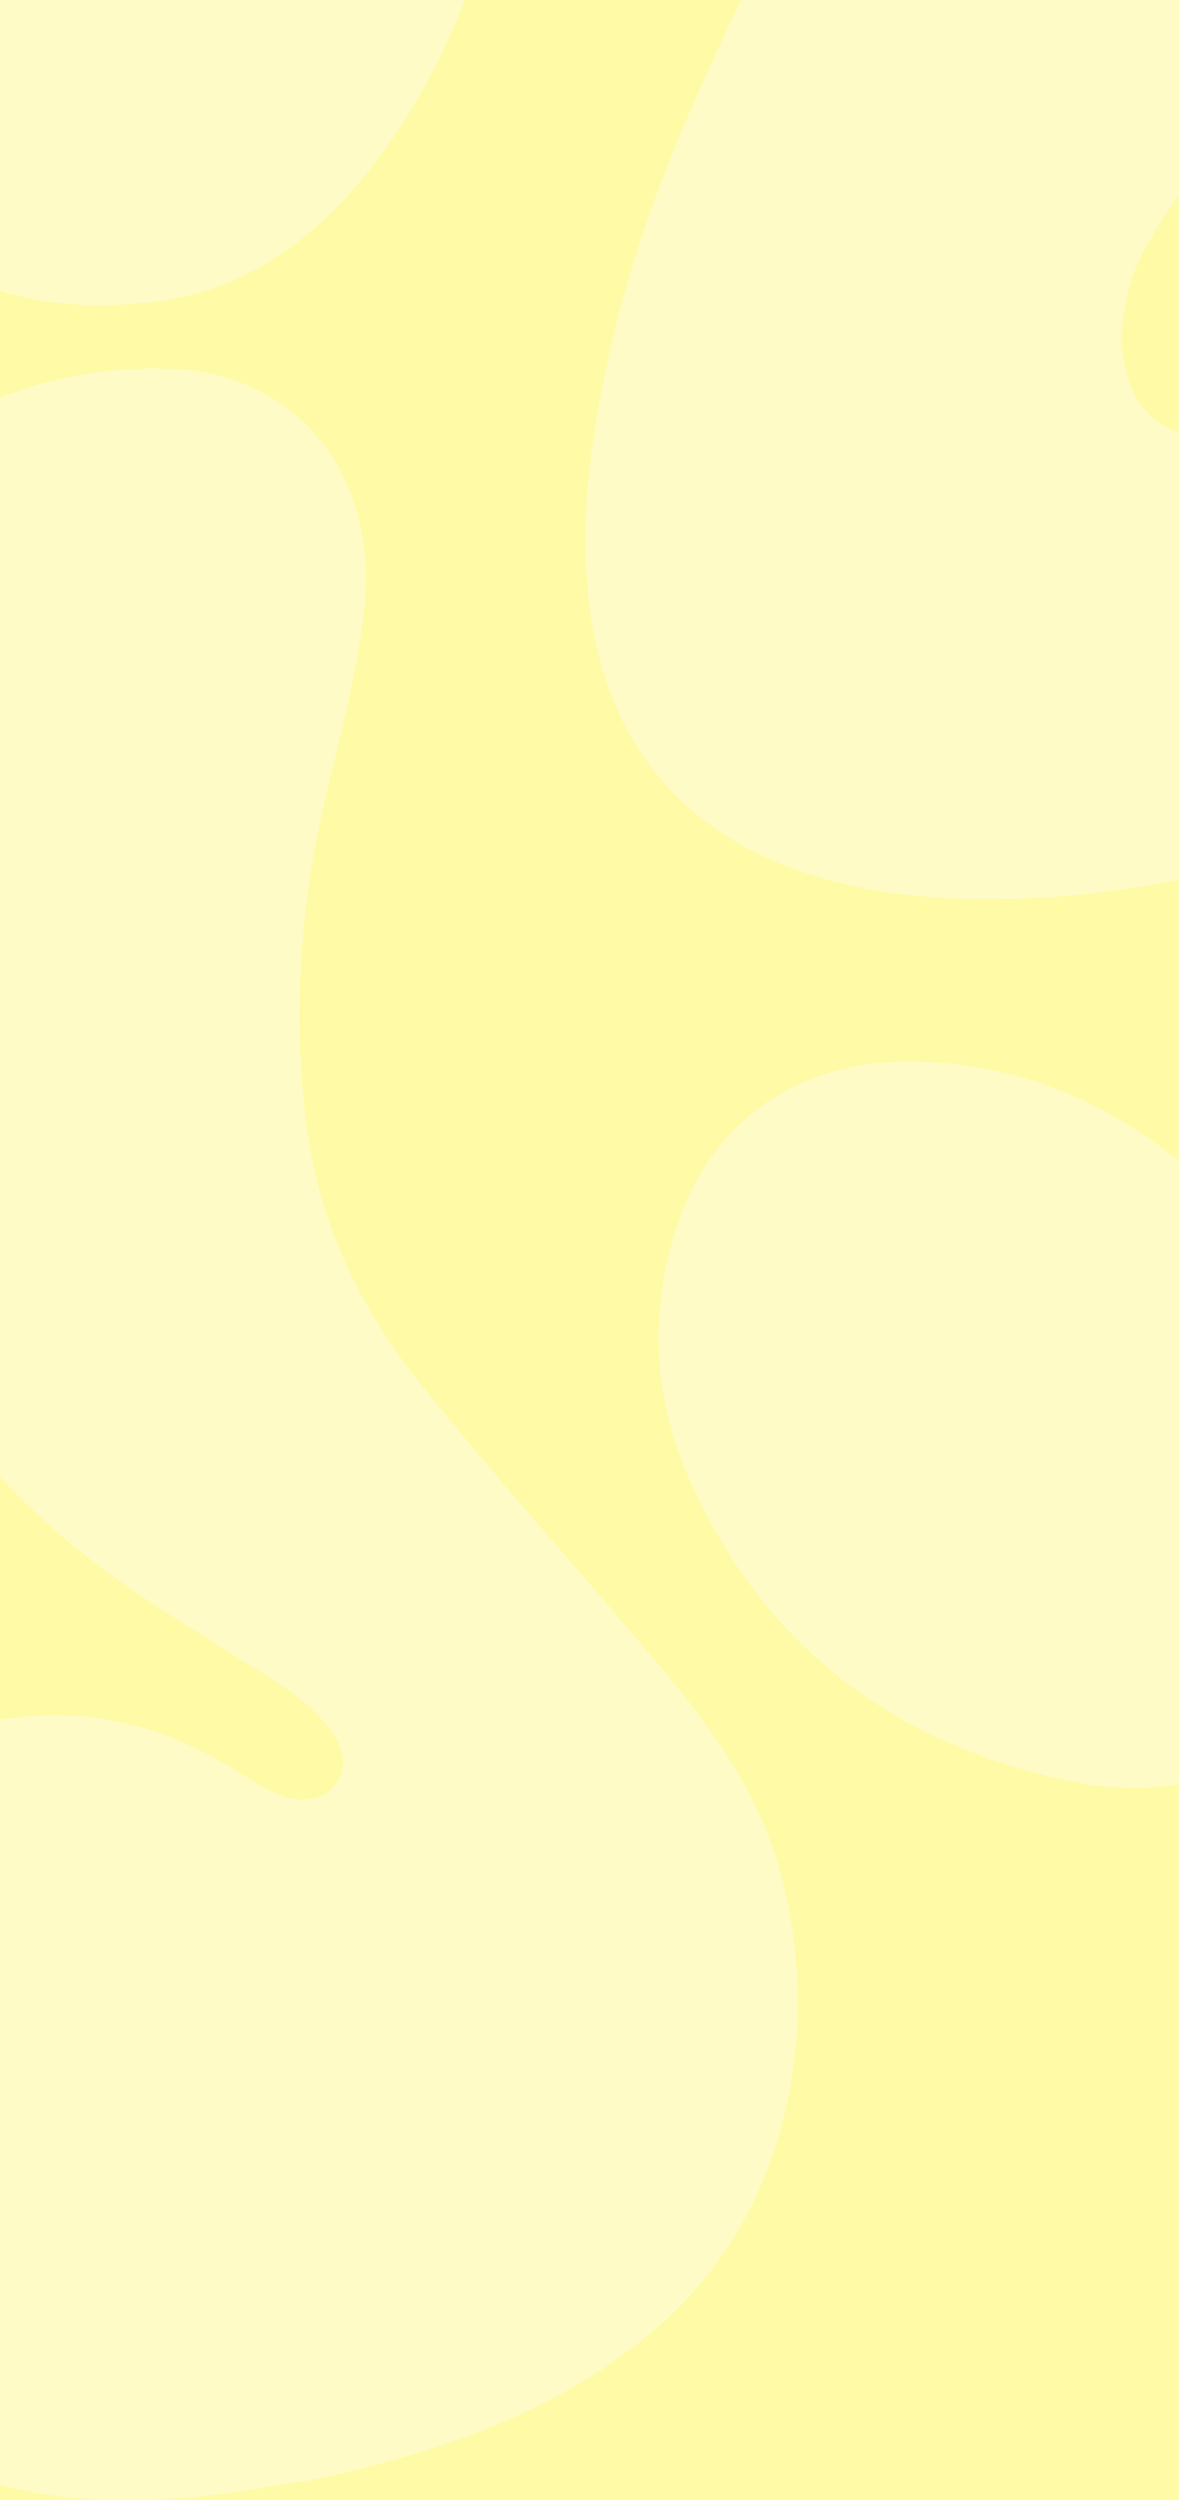
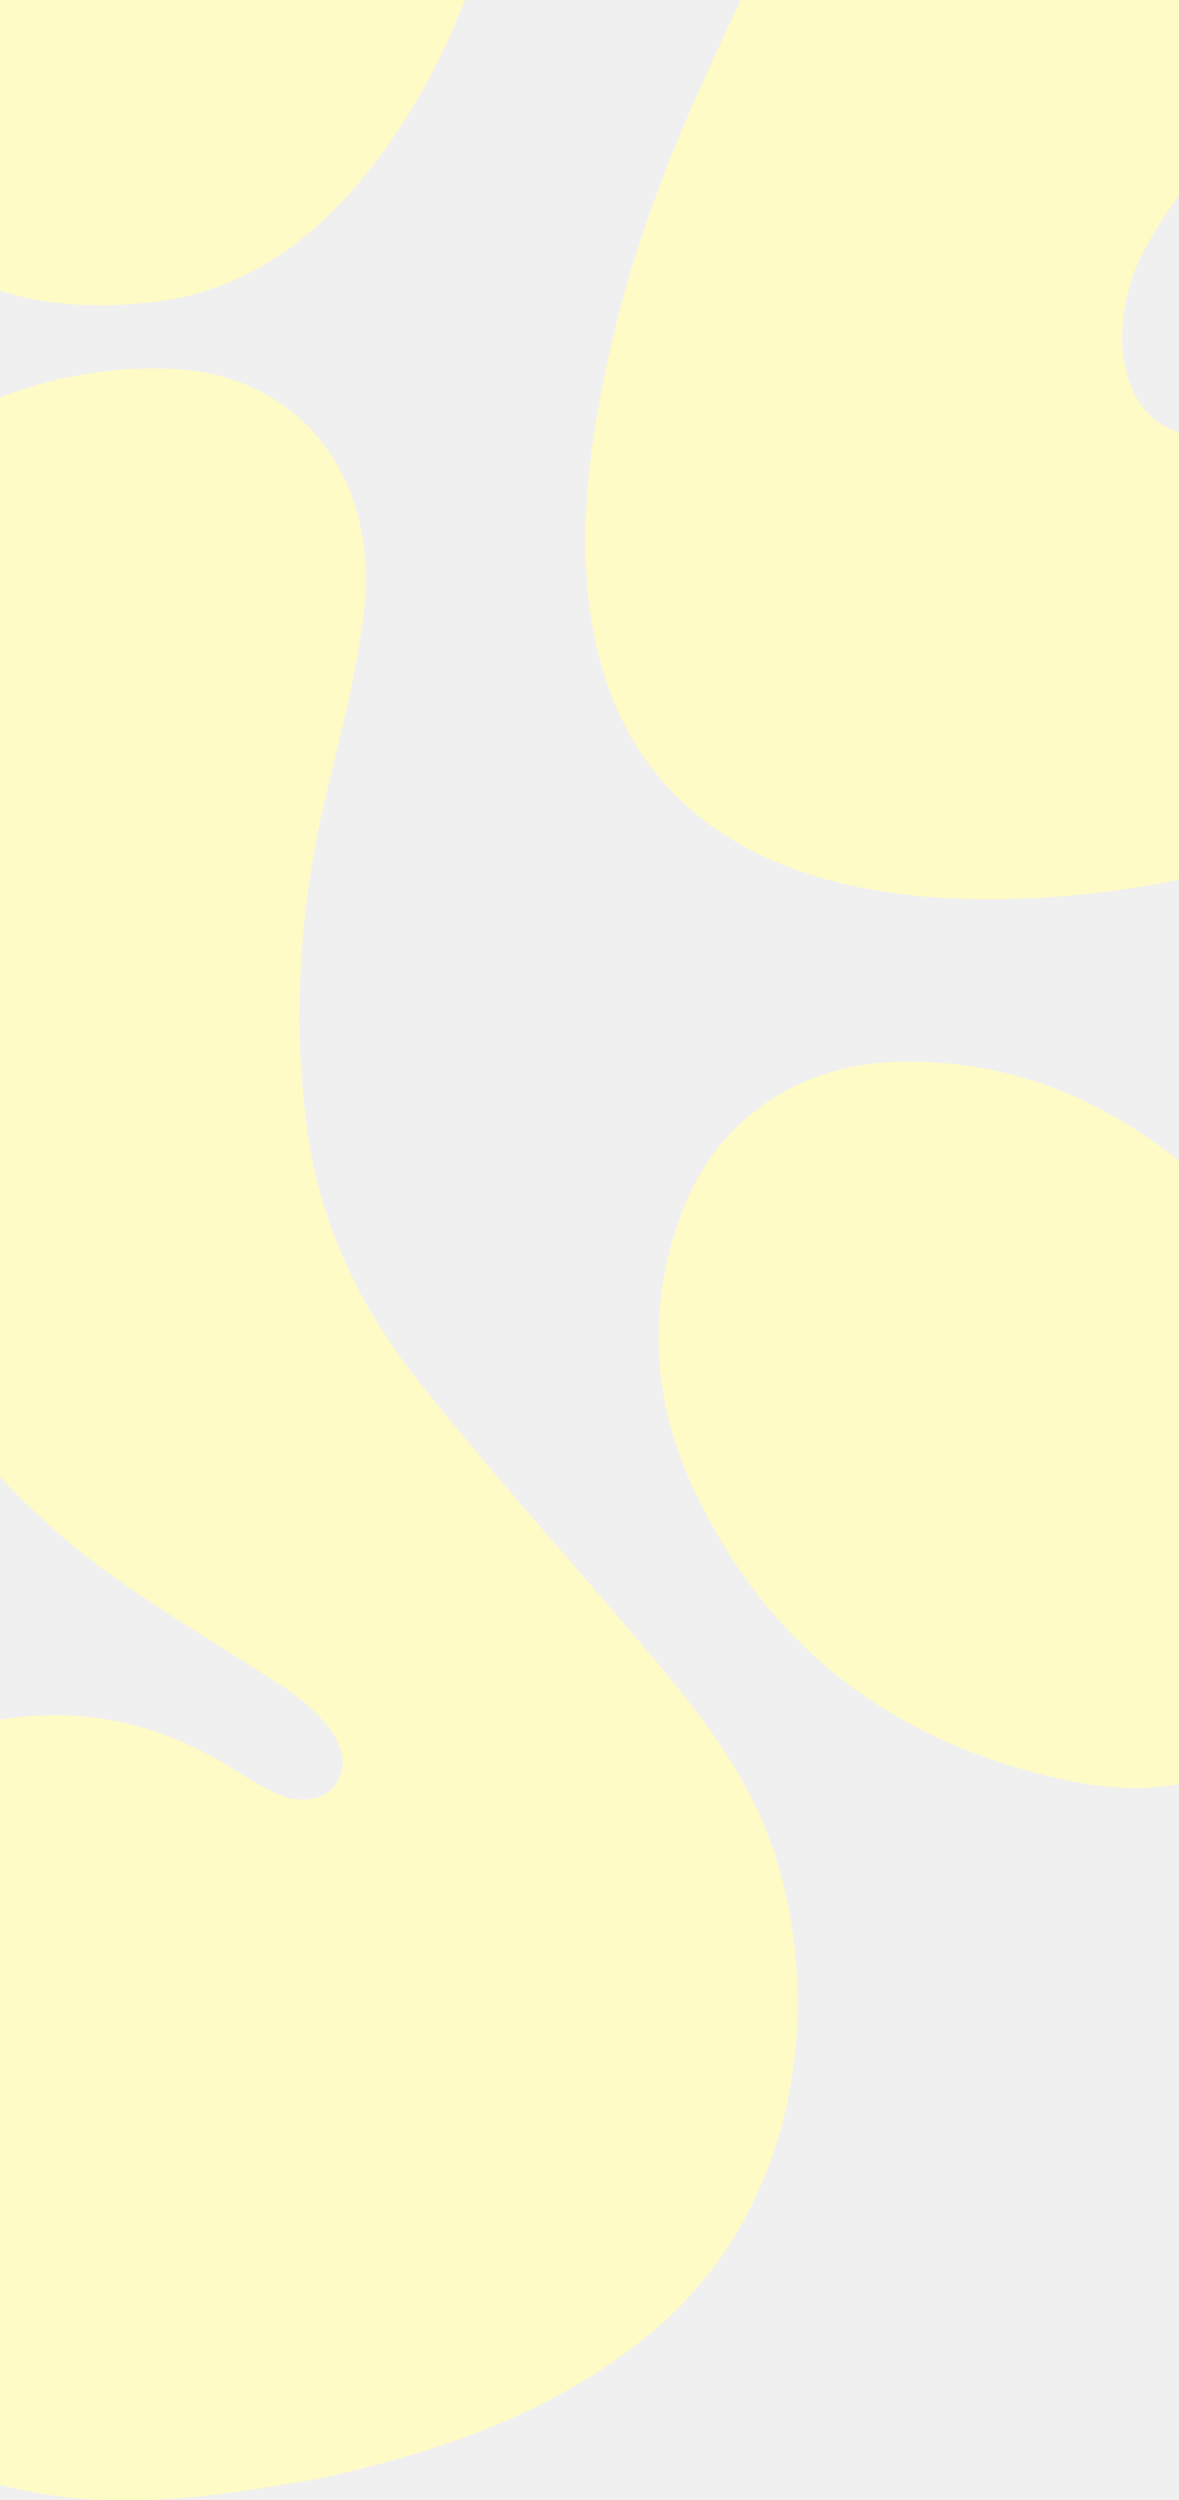
<svg xmlns="http://www.w3.org/2000/svg" width="1440" height="3054" viewBox="0 0 1440 3054" fill="none">
-   <g clip-path="url(#clip0_6_18)">
-     <rect width="1440" height="3054" fill="white" />
-     <rect width="1440" height="9659" fill="#FFFAA5" />
-     <g clip-path="url(#clip1_6_18)">
-       <path d="M1292.58 2172.54C1093.56 2127.16 939.796 2016.3 847.597 1819.58C795.996 1709.4 789.85 1595.17 833.52 1479.88C876 1367.7 974.94 1300.58 1095.49 1297.16C1233.19 1293.21 1352.26 1342.54 1458.34 1432.98C1522.13 1487.35 1579.53 1547.79 1623.4 1621.64C1677.58 1712.82 1705.09 1810.94 1678.87 1918.02C1652.99 2023.62 1604.12 2113.74 1504.19 2159.54C1435.63 2190.91 1364.25 2188.91 1292.48 2172.59L1292.58 2172.54Z" fill="#FFFBC6" />
-       <path d="M349.379 3034.71C217.823 3057.08 85.374 3069.66 -42.861 3021.39C-225.919 2952.48 -345.331 2817.61 -378.641 2612.05C-410.811 2413.59 -297.695 2215.07 -122.171 2138.16C19.794 2075.94 156.704 2078.63 289.797 2163.91C304.816 2173.54 320.232 2182.7 336.144 2190.49C355.376 2199.86 390.67 2205.23 408.812 2181.33C428.54 2155.33 415.999 2126.32 396.37 2103.84C382.144 2087.52 365.042 2073.26 347.198 2061.41C271.952 2011.51 193.088 1967.18 120.767 1912.96C-50.296 1784.62 -161.529 1607.8 -231.471 1400.28C-276.529 1266.63 -307.361 1129.39 -318.266 987.519C-334.277 779.109 -242.871 606.865 -65.712 515.11C22.917 469.207 116.801 444.939 216.038 450.94C366.083 460.047 463.04 582.387 444.65 746.103C436.372 819.644 417.387 892.132 399.889 964.198C366.976 1099.91 356.566 1236.73 374.609 1375.7C389.976 1494.14 439.693 1597.27 510.775 1686.76C598.909 1797.73 693.784 1902.64 785.288 2010.56C850.372 2087.31 914.465 2165.59 946.635 2265.29C1005.87 2448.8 978.012 2700.43 792.03 2852.57C674.601 2948.64 537.939 2994.44 395.825 3026.55C380.458 3030.02 364.795 3032.08 349.279 3034.76L349.379 3034.71Z" fill="#FFFBC6" />
-       <path d="M1839.77 -1551.4C1533.33 -1472.96 1054.45 -1248.02 1023.62 -1020.72C987.134 -751.873 1061.24 -671.226 1030.06 -375.957C998.881 -80.689 792.03 110.032 726.698 524.219C661.366 938.405 881.106 1106.49 1232.2 1098.28C1583.3 1090.07 1883.54 924.034 2105.31 720.362C2323.17 520.323 2265.96 282.908 2147.2 151.198C2027.73 18.752 1844.43 3.854 1877.94 -121.803C1911.5 -247.459 2100.7 -303.47 2271.07 -446.761C2431.72 -581.84 2532.45 -778.826 2516.83 -1096.57C2501.22 -1414.32 2146.11 -1629.83 1839.67 -1551.4H1839.77ZM1671.83 398.352C1620.62 505.426 1500.32 554.909 1430.43 524.587C1360.54 494.266 1353.8 382.875 1400.74 300.017C1447.73 217.159 1531.55 106.137 1654.98 138.512C1720.51 155.673 1723.03 291.278 1671.83 398.352ZM1849.78 -723.552C1781.18 -489.032 1675.05 -424.019 1603.97 -467.765C1532.89 -511.563 1572.34 -678.596 1640.75 -807.779C1709.16 -936.962 1769.28 -1035.03 1832.83 -1020.77C1885.08 -1009.03 1918.39 -958.071 1849.78 -723.552Z" fill="#FFFBC6" />
-       <path d="M-241.334 18.381C-275.636 -234.984 -222.895 -461.818 -55.104 -651.276C38.879 -757.402 155.812 -811.571 294.258 -807.412C429.036 -803.411 539.773 -714.289 592.911 -573.577C653.633 -412.809 650.957 -252.198 599.95 -89.903C569.317 7.642 529.711 100.187 470.476 182.255C397.362 283.591 306.105 356.342 183.422 369.397C62.375 382.294 -51.931 361.659 -140.808 262.639C-201.778 194.679 -228.992 109.715 -241.384 18.381H-241.334Z" fill="#FFFBC6" />
-     </g>
-   </g>
-   <defs>
-     <clipPath id="clip0_6_18">
-       <rect width="1440" height="3054" fill="white" />
-     </clipPath>
-     <clipPath id="clip1_6_18">
-       <rect width="2784" height="4622.83" fill="white" transform="translate(-267 -1569)" />
-     </clipPath>
-   </defs>
+   <path d="M1292.58 2172.54C1093.56 2127.16 939.796 2016.3 847.597 1819.58C795.996 1709.4 789.85 1595.17 833.52 1479.88C876 1367.7 974.94 1300.58 1095.49 1297.16C1233.19 1293.21 1352.26 1342.54 1458.34 1432.98C1522.13 1487.35 1579.53 1547.79 1623.4 1621.64C1677.58 1712.82 1705.09 1810.94 1678.87 1918.02C1652.99 2023.62 1604.12 2113.74 1504.19 2159.54C1435.63 2190.91 1364.25 2188.91 1292.48 2172.59L1292.58 2172.54Z" fill="#FFFBC6" />
+   <path d="M349.379 3034.71C217.823 3057.08 85.374 3069.66 -42.861 3021.39C-225.919 2952.48 -345.331 2817.61 -378.641 2612.05C-410.811 2413.59 -297.695 2215.07 -122.171 2138.16C19.794 2075.94 156.704 2078.63 289.797 2163.91C304.816 2173.54 320.232 2182.7 336.144 2190.49C355.376 2199.86 390.67 2205.23 408.812 2181.33C428.54 2155.33 415.999 2126.32 396.37 2103.84C382.144 2087.52 365.042 2073.26 347.198 2061.41C271.952 2011.51 193.088 1967.18 120.767 1912.96C-50.296 1784.62 -161.529 1607.8 -231.471 1400.28C-276.529 1266.63 -307.361 1129.39 -318.266 987.519C-334.277 779.109 -242.871 606.865 -65.712 515.11C22.917 469.207 116.801 444.939 216.038 450.94C366.083 460.047 463.04 582.387 444.65 746.103C436.372 819.644 417.387 892.132 399.889 964.198C366.976 1099.91 356.566 1236.73 374.609 1375.7C389.976 1494.14 439.693 1597.27 510.775 1686.76C598.909 1797.73 693.784 1902.64 785.288 2010.56C850.372 2087.31 914.465 2165.59 946.635 2265.29C1005.87 2448.8 978.012 2700.43 792.03 2852.57C674.601 2948.64 537.939 2994.44 395.825 3026.55C380.458 3030.02 364.795 3032.08 349.279 3034.76L349.379 3034.71Z" fill="#FFFBC6" />
+   <path d="M1839.77 -1551.4C1533.33 -1472.96 1054.45 -1248.02 1023.62 -1020.72C987.134 -751.873 1061.24 -671.226 1030.06 -375.957C998.881 -80.689 792.03 110.032 726.698 524.219C661.366 938.405 881.106 1106.49 1232.2 1098.28C1583.3 1090.07 1883.54 924.034 2105.31 720.362C2323.17 520.323 2265.96 282.908 2147.2 151.198C2027.73 18.752 1844.43 3.854 1877.94 -121.803C1911.5 -247.459 2100.7 -303.47 2271.07 -446.761C2431.72 -581.84 2532.45 -778.826 2516.83 -1096.57C2501.22 -1414.32 2146.11 -1629.83 1839.67 -1551.4H1839.77ZM1671.83 398.352C1620.62 505.426 1500.32 554.909 1430.43 524.587C1360.54 494.266 1353.8 382.875 1400.74 300.017C1447.73 217.159 1531.55 106.137 1654.98 138.512C1720.51 155.673 1723.03 291.278 1671.83 398.352ZM1849.78 -723.552C1781.18 -489.032 1675.05 -424.019 1603.97 -467.765C1532.89 -511.563 1572.34 -678.596 1640.75 -807.779C1709.16 -936.962 1769.28 -1035.03 1832.83 -1020.77C1885.08 -1009.03 1918.39 -958.071 1849.78 -723.552Z" fill="#FFFBC6" />
+   <path d="M-241.334 18.381C-275.636 -234.984 -222.895 -461.818 -55.104 -651.276C38.879 -757.402 155.812 -811.571 294.258 -807.412C429.036 -803.411 539.773 -714.289 592.911 -573.577C653.633 -412.809 650.957 -252.198 599.95 -89.903C569.317 7.642 529.711 100.187 470.476 182.255C397.362 283.591 306.105 356.342 183.422 369.397C62.375 382.294 -51.931 361.659 -140.808 262.639C-201.778 194.679 -228.992 109.715 -241.384 18.381H-241.334Z" fill="#FFFBC6" />
</svg>
